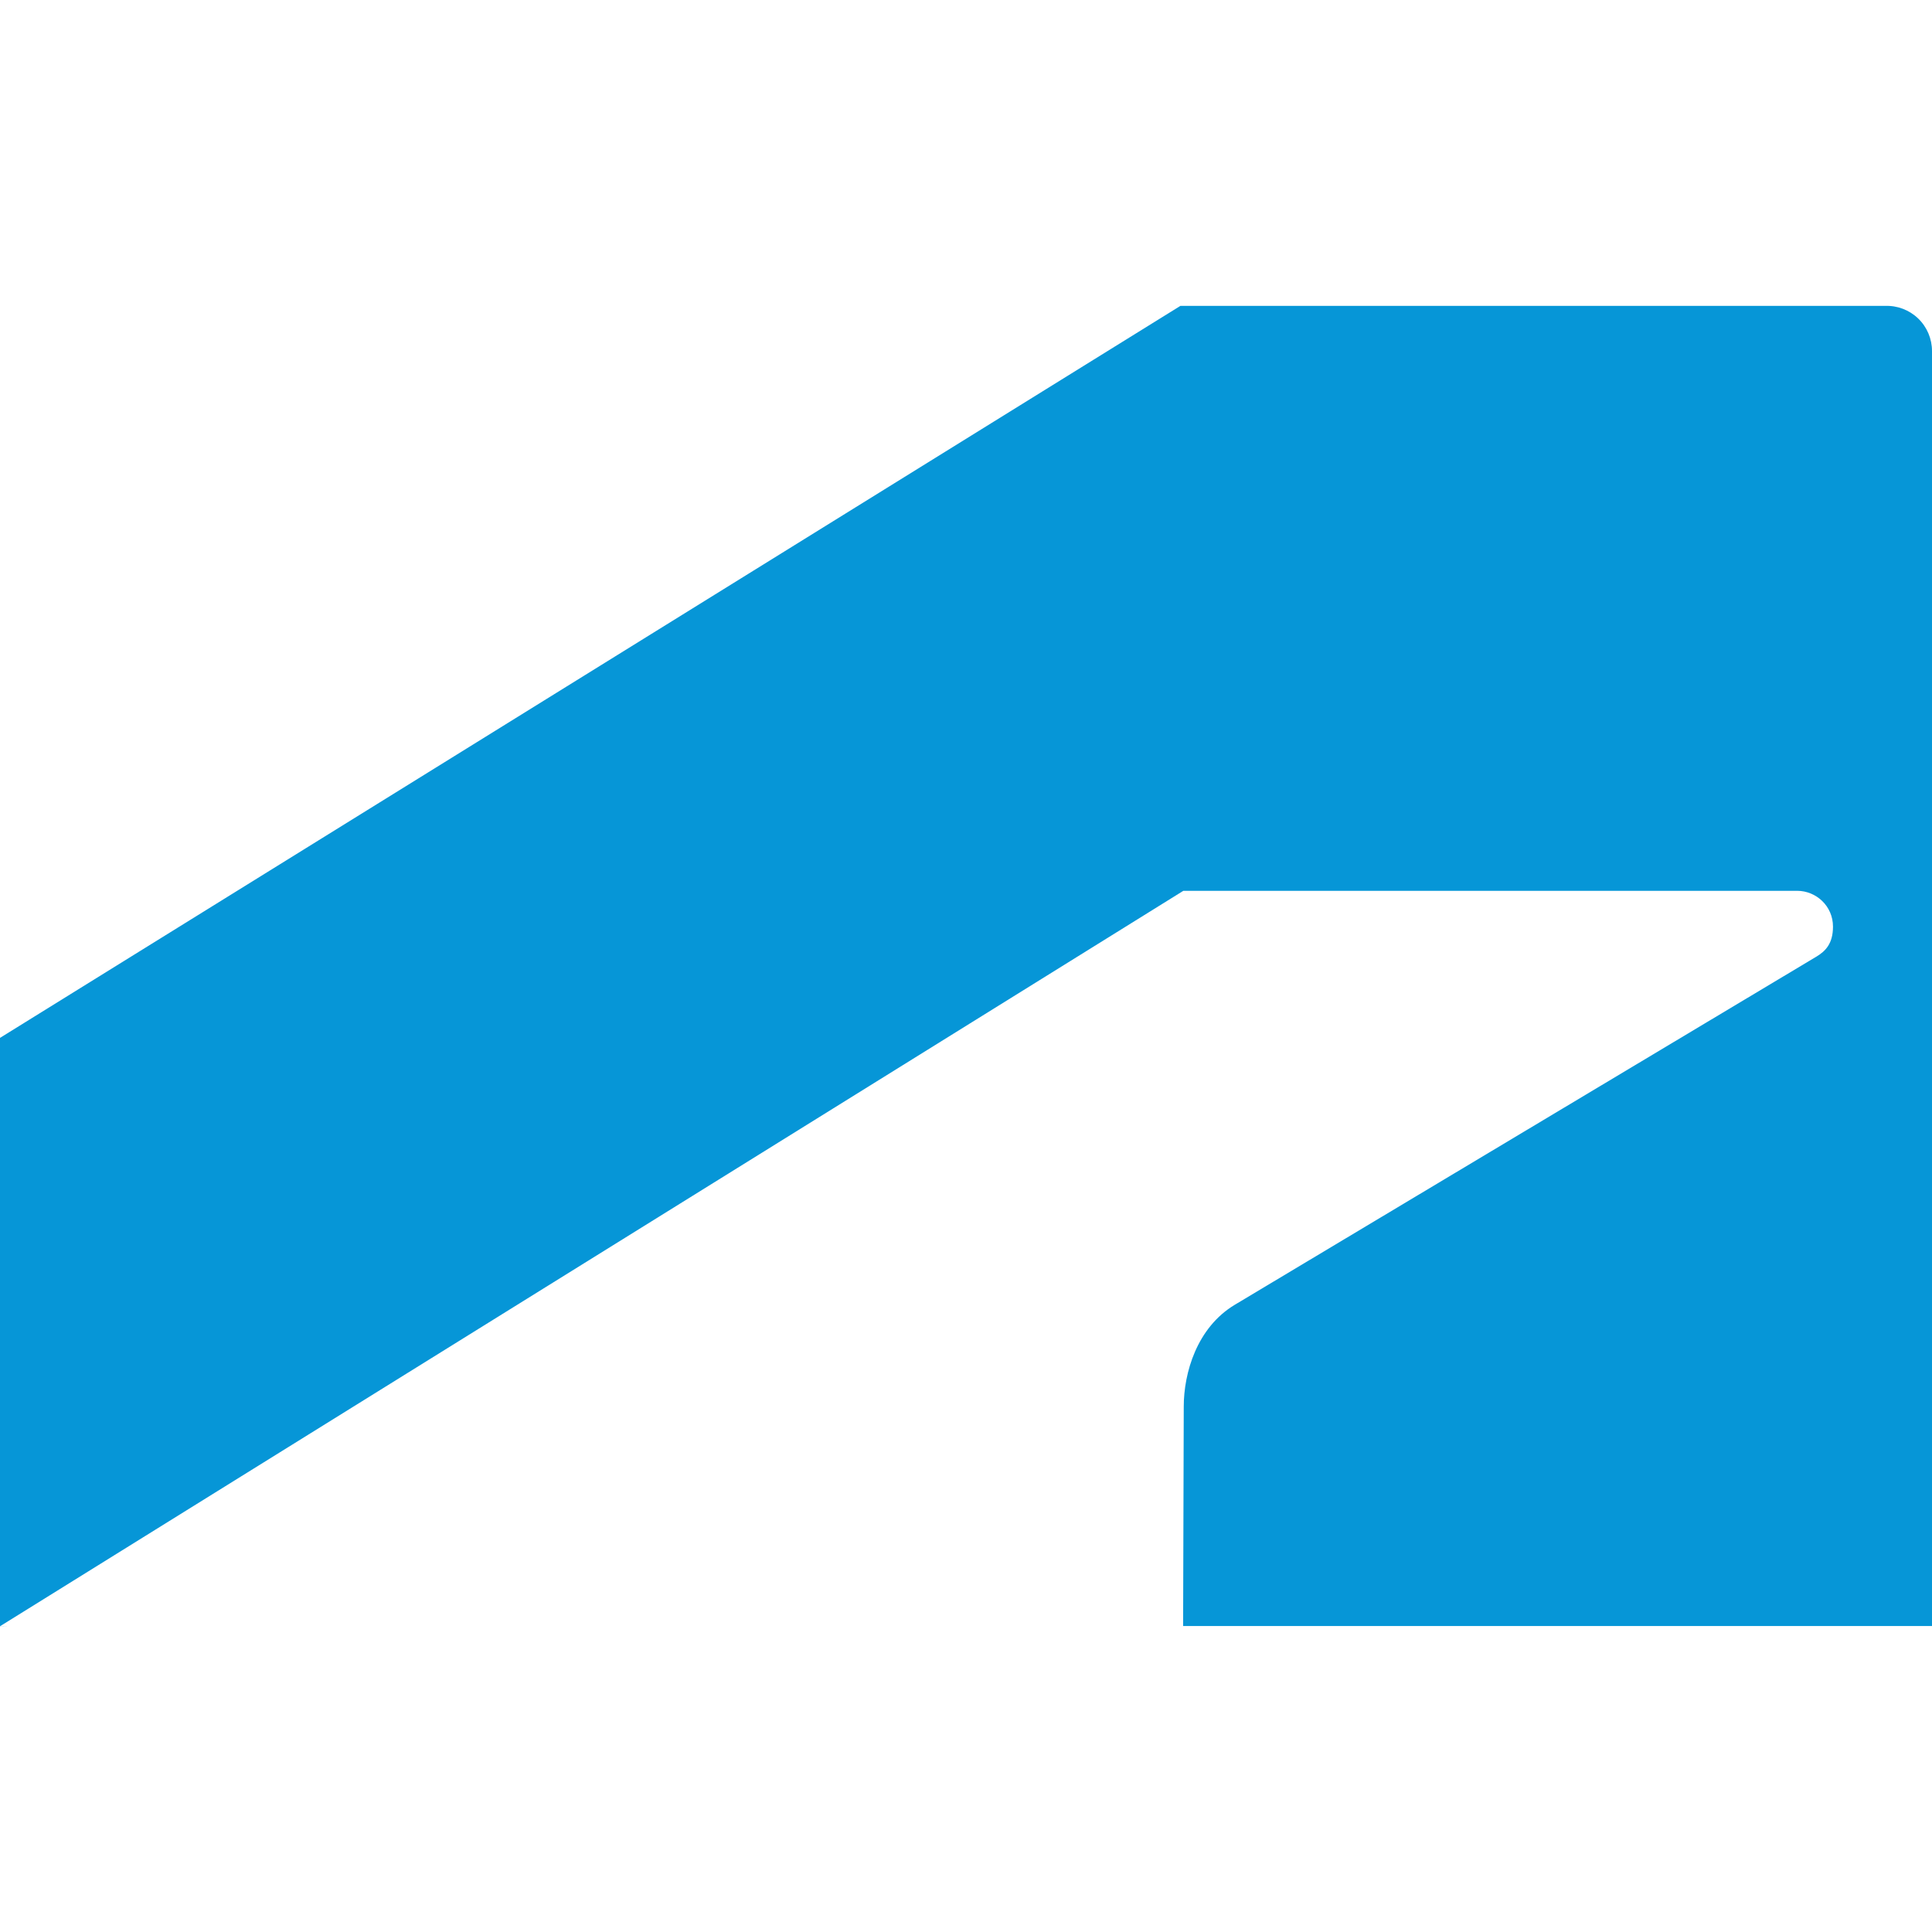
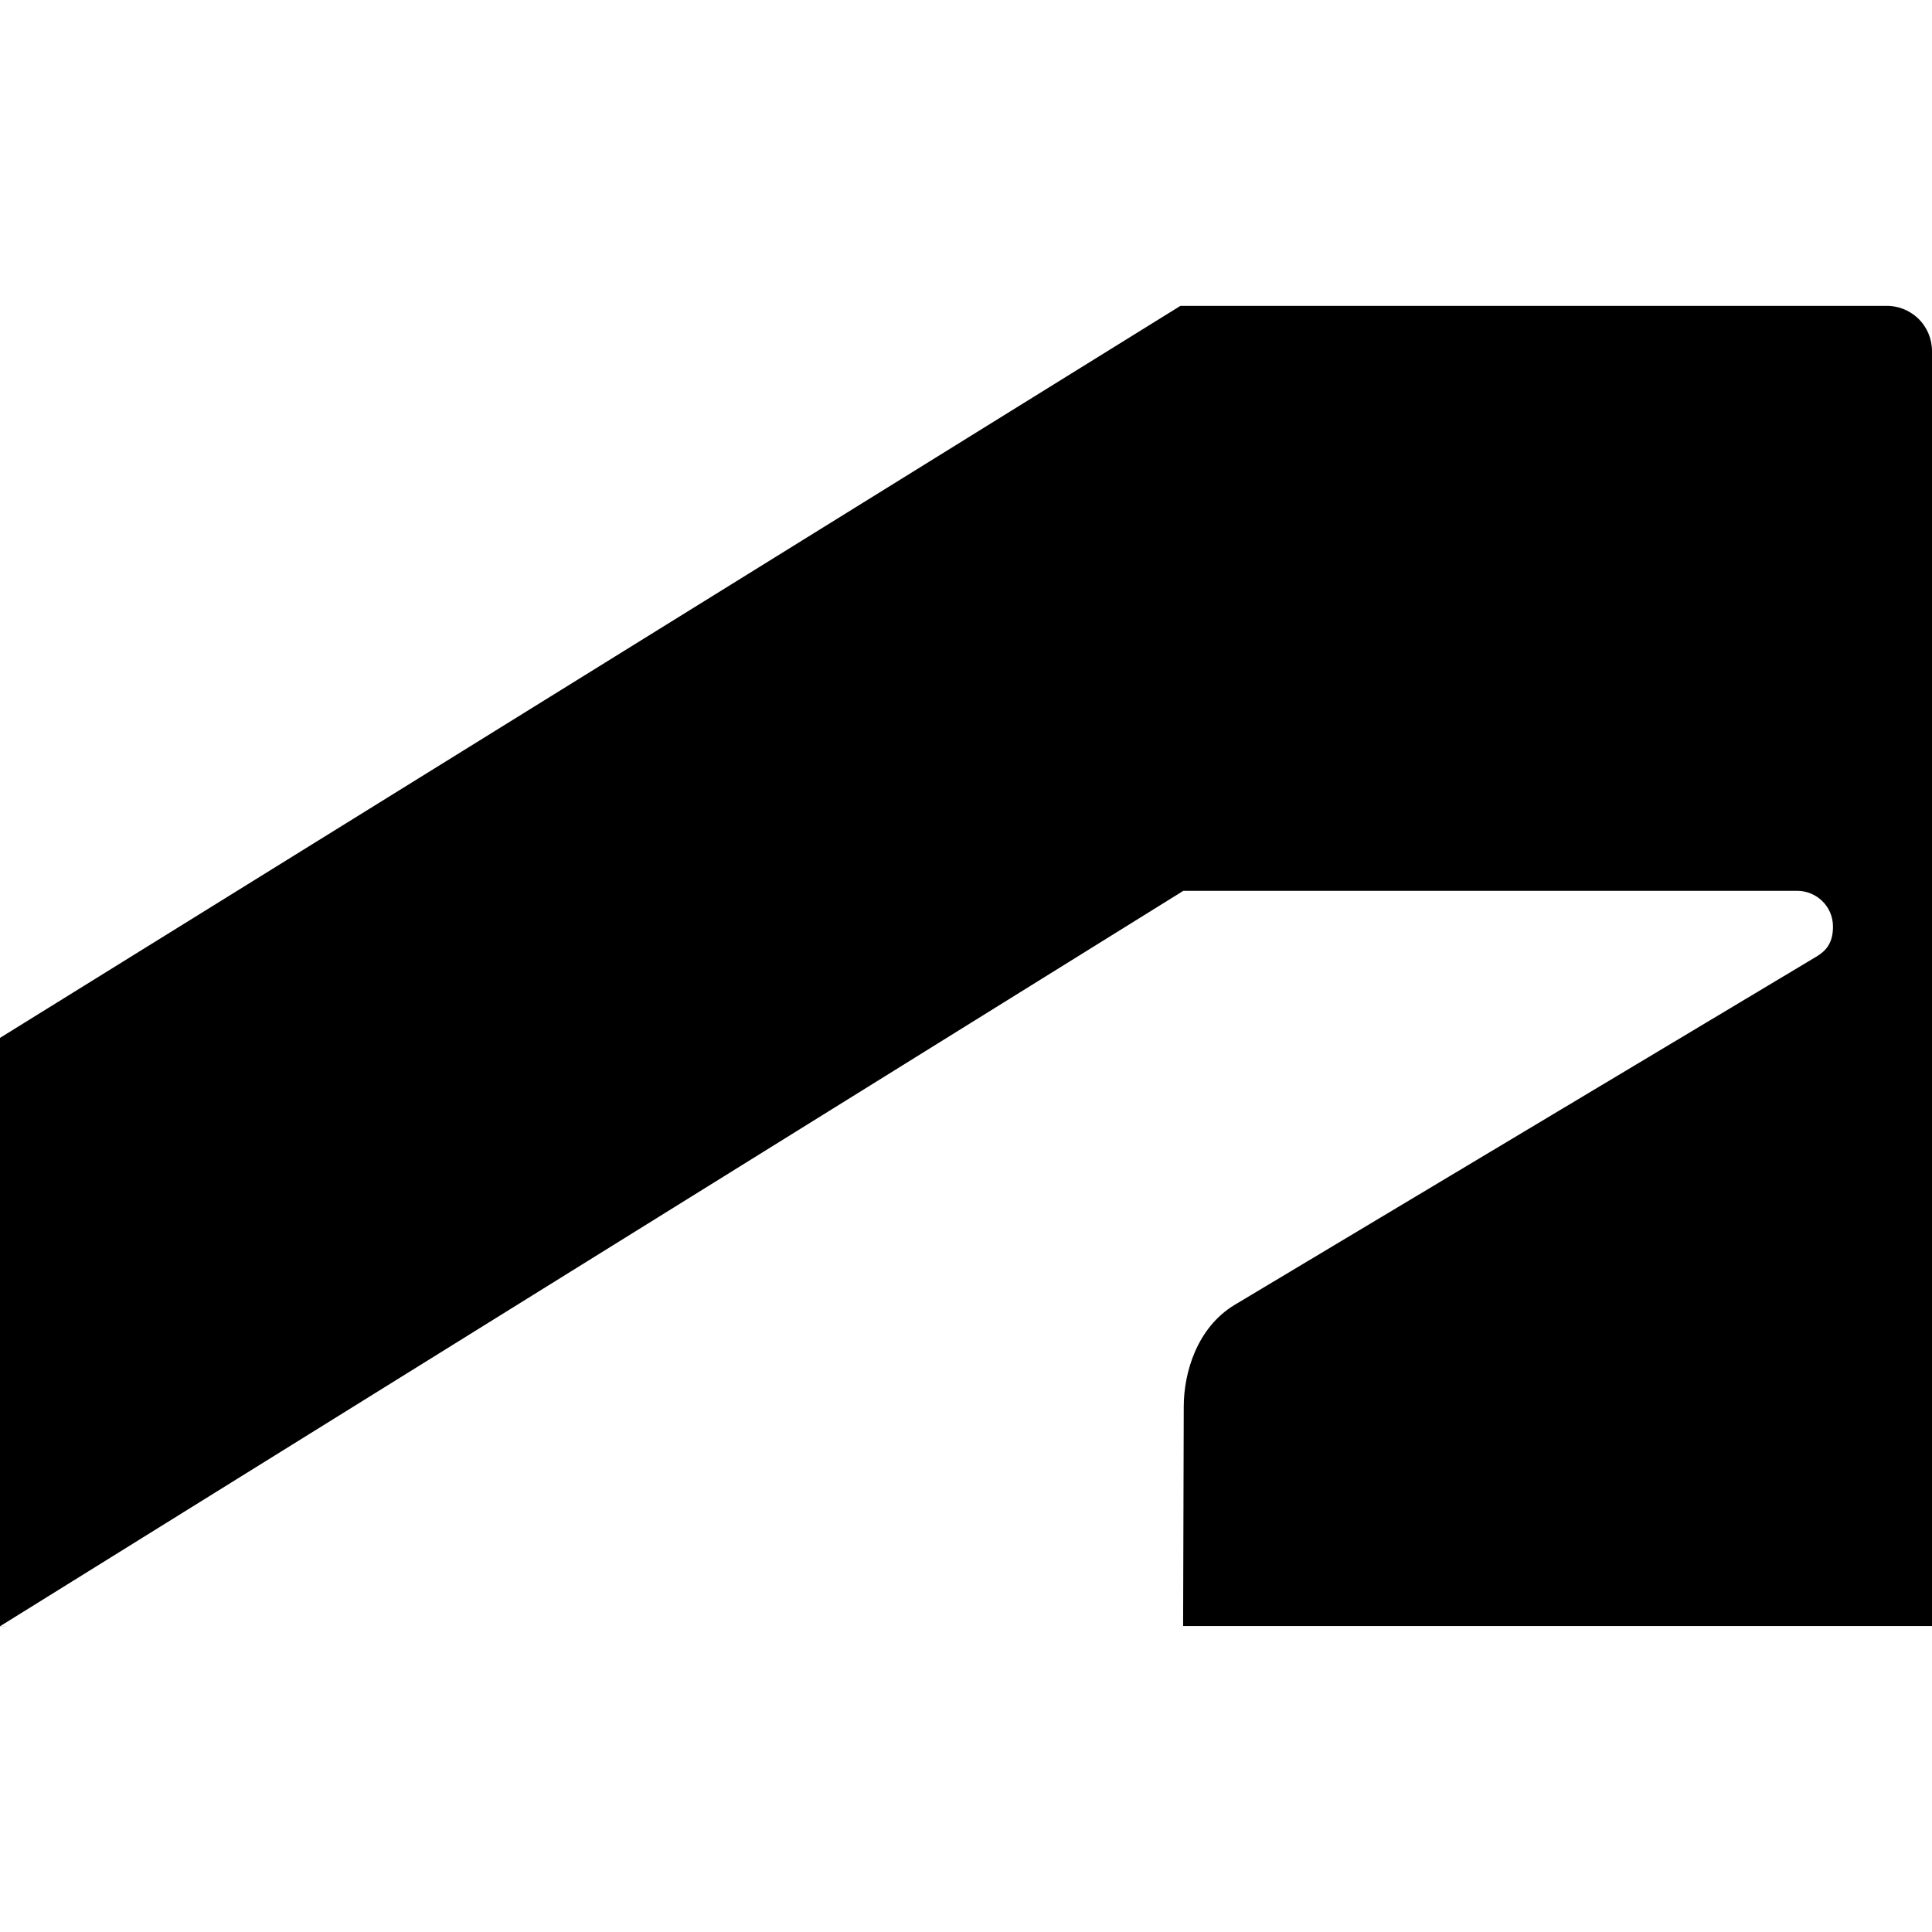
- <svg xmlns="http://www.w3.org/2000/svg" fill="#0696D7" role="img" viewBox="0 0 24 24">
+ <svg xmlns="http://www.w3.org/2000/svg" fill="currentColor" role="img" viewBox="0 0 24 24">
  <path d="M0 20.202l14.7-9.136h7.625c.235 0 .445.188.445.445 0 .21-.092.305-.21.375l-7.222 4.323c-.47.283-.633.845-.633 1.265l-.008 2.725H24V4.362a.561.561 0 00-.585-.562h-8.752L0 12.893V20.2h.129z" />
</svg>
